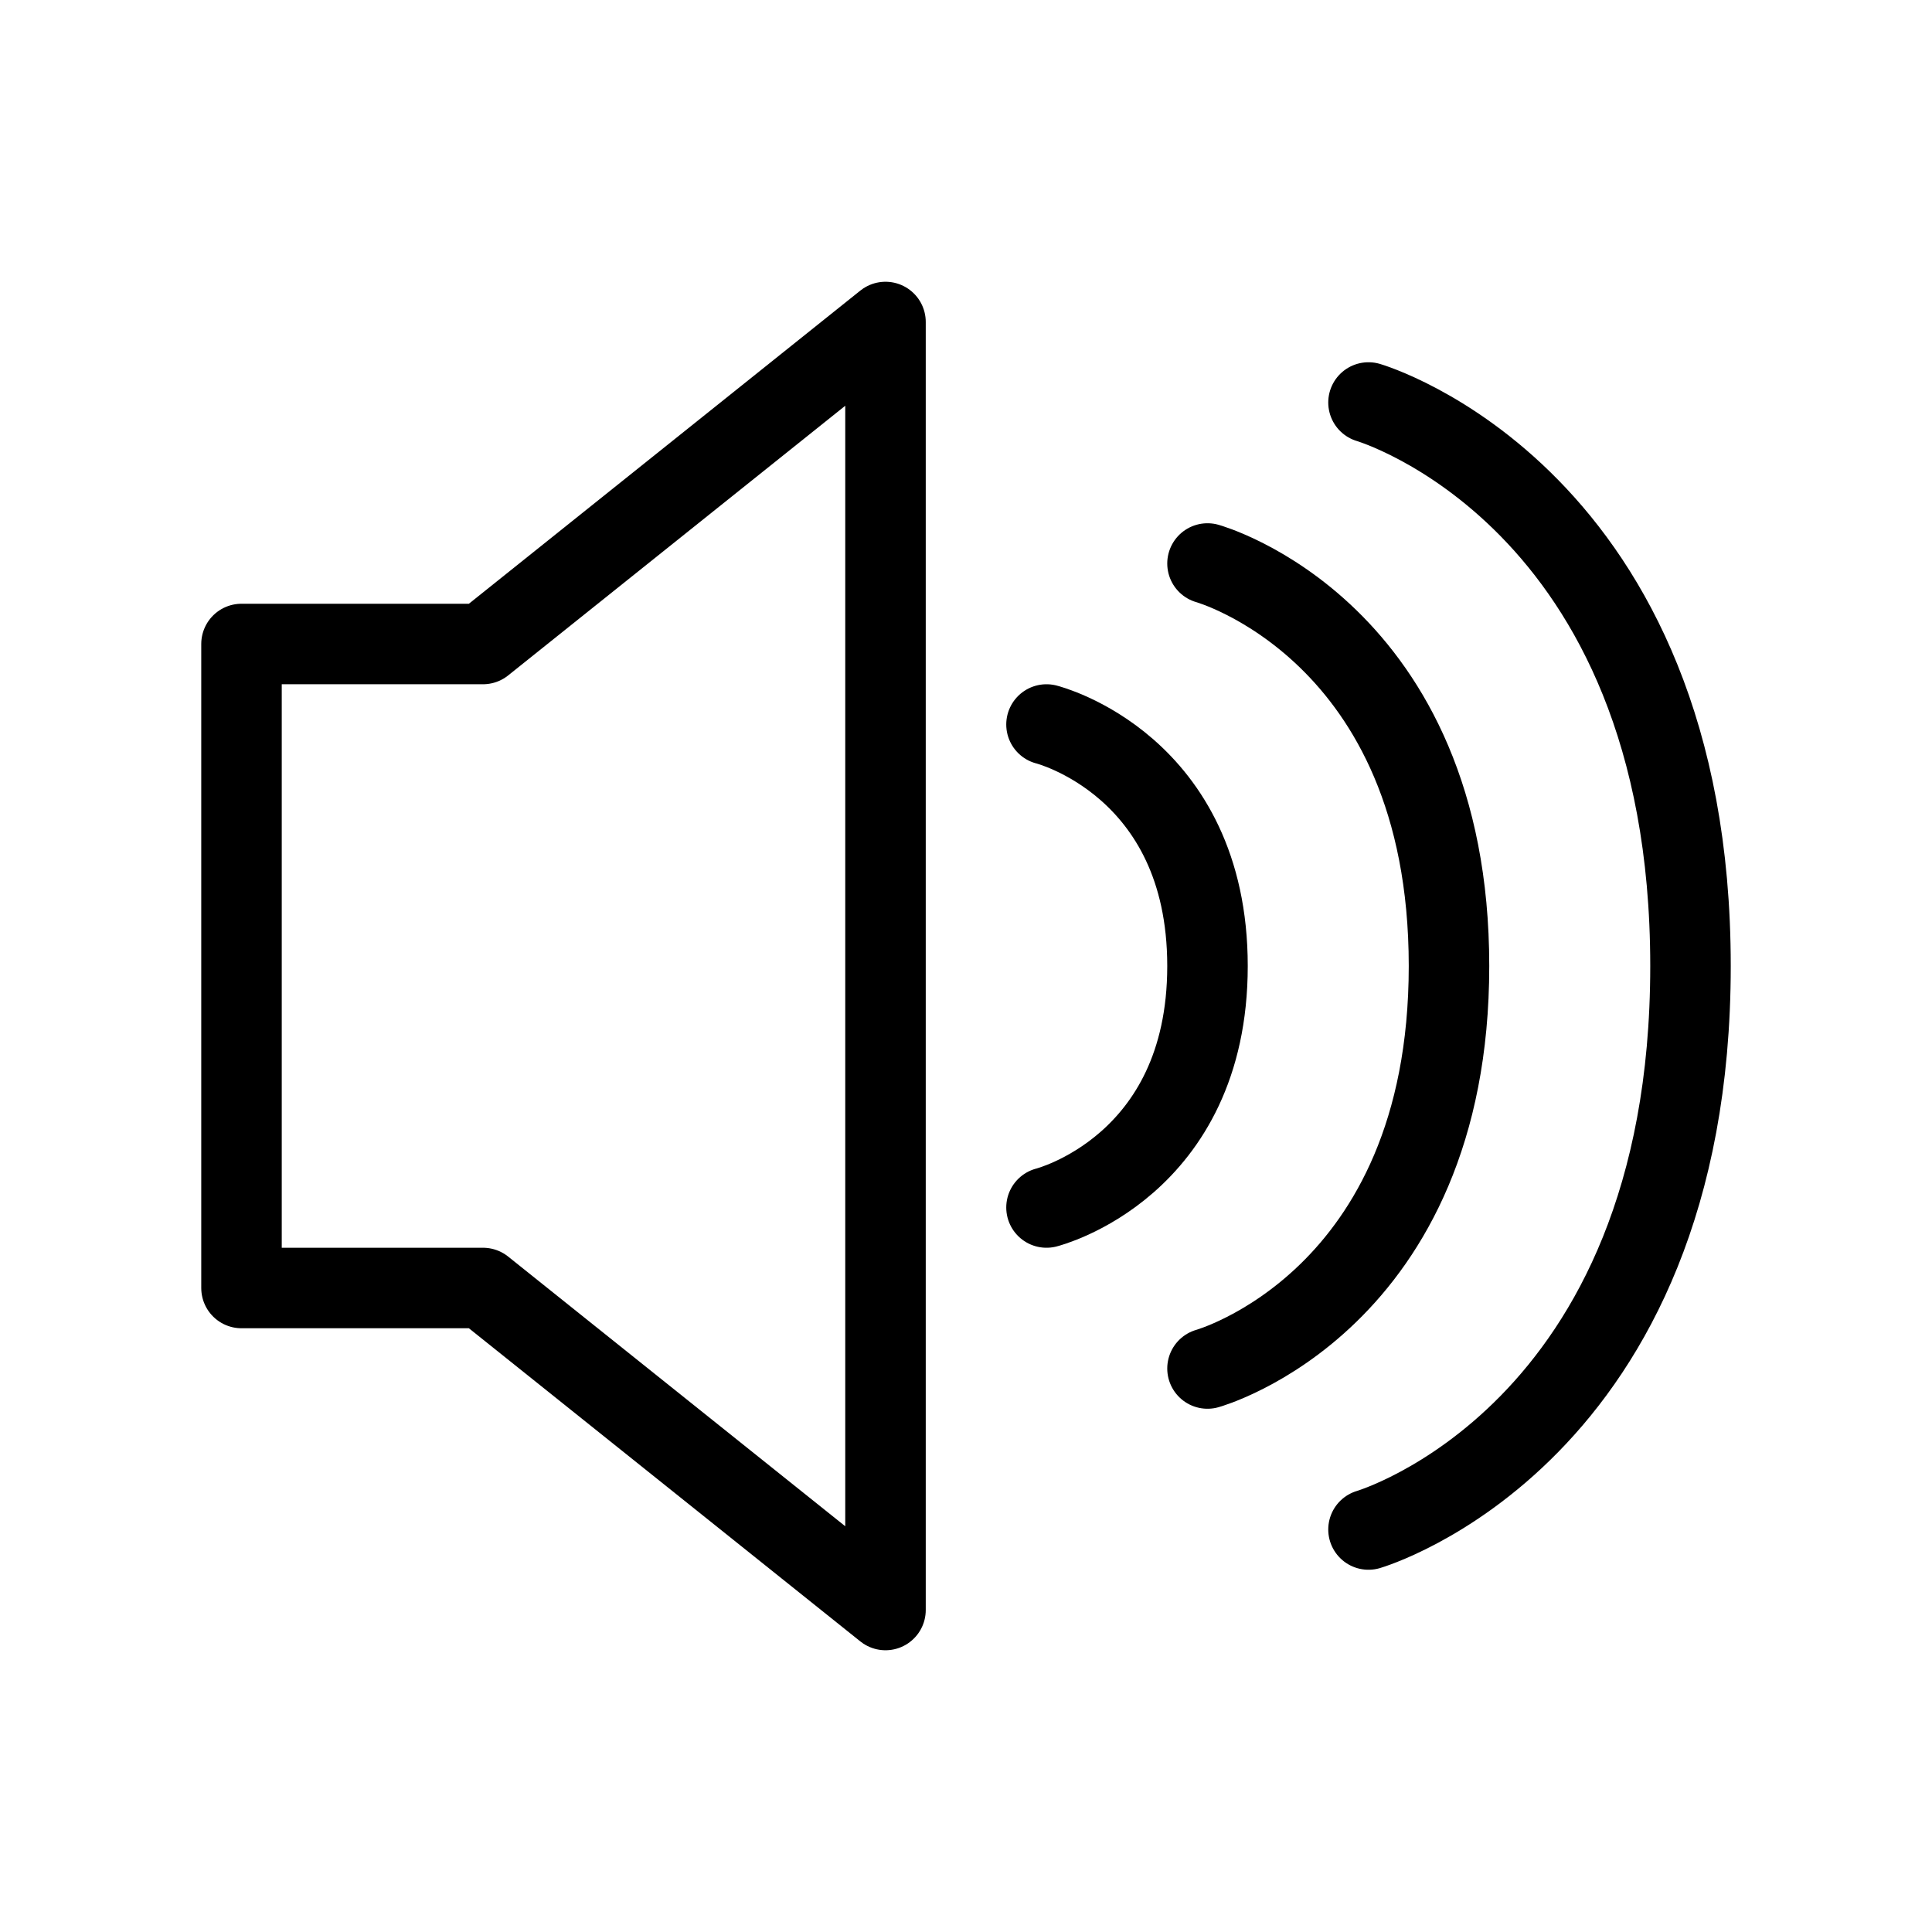
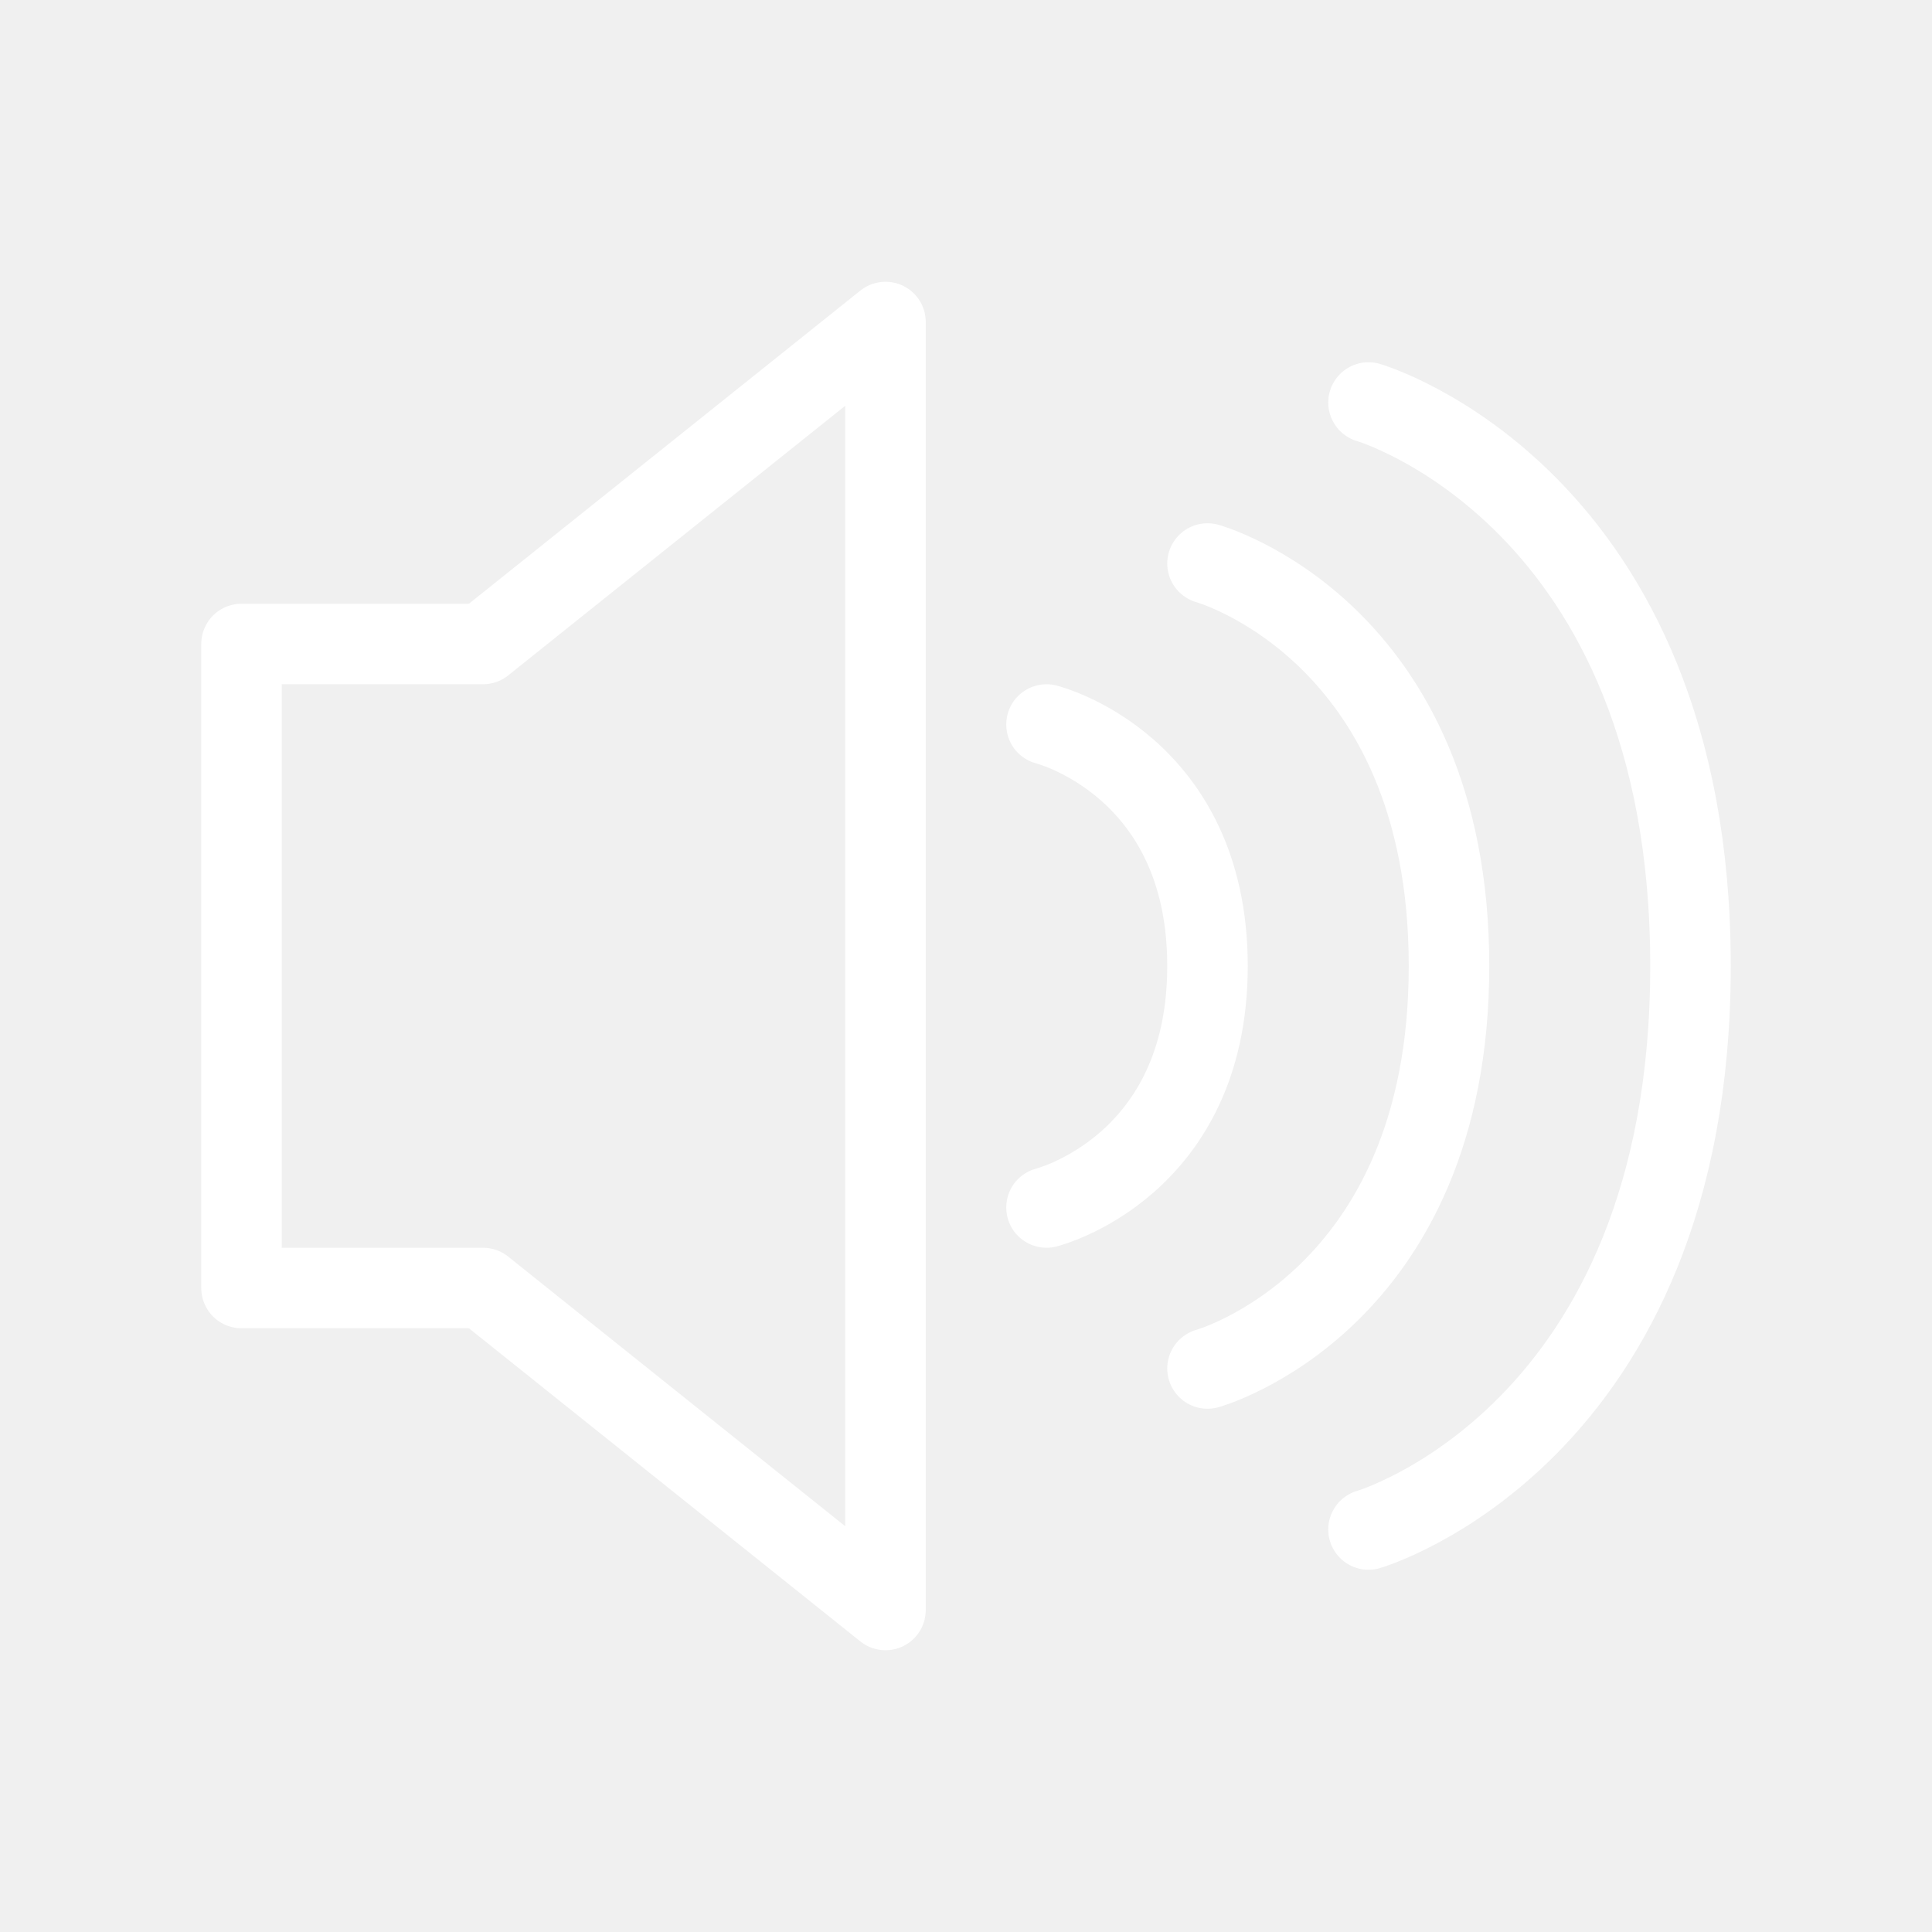
<svg xmlns="http://www.w3.org/2000/svg" width="800px" height="800px" viewBox="0 0 24 24" fill="none">
  <g clip-path="url(#clip0_15_174)">
-     <rect width="24" height="24" fill="white" />
-     <path d="M3 16V8H6L11 4V20L6 16H3Z" stroke="#000000" stroke-linecap="round" stroke-linejoin="round" />
-     <path d="M13 9C13 9 15 9.5 15 12C15 14.5 13 15 13 15" stroke="#000000" stroke-linecap="round" stroke-linejoin="round" />
-     <path d="M15 7C15 7 18 7.833 18 12C18 16.167 15 17 15 17" stroke="#000000" stroke-linecap="round" stroke-linejoin="round" />
-     <path d="M17 5C17 5 21 6.167 21 12C21 17.833 17 19 17 19" stroke="#000000" stroke-linecap="round" stroke-linejoin="round" />
+     <rect width="24" height="24" fill="none" />
+     <path d="M3 16V8H6L11 4V20L6 16H3Z" stroke="#ffffff" stroke-linecap="round" stroke-linejoin="round" />
+     <path d="M13 9C13 9 15 9.5 15 12C15 14.5 13 15 13 15" stroke="#ffffff" stroke-linecap="round" stroke-linejoin="round" />
+     <path d="M15 7C15 7 18 7.833 18 12C18 16.167 15 17 15 17" stroke="#ffffff" stroke-linecap="round" stroke-linejoin="round" />
+     <path d="M17 5C17 5 21 6.167 21 12C21 17.833 17 19 17 19" stroke="#ffffff" stroke-linecap="round" stroke-linejoin="round" />
  </g>
  <defs>
    <clipPath id="clip0_15_174">
-       <rect width="24" height="24" fill="white" />
+       <rect width="24" height="24" fill="none" />
    </clipPath>
  </defs>
</svg>
